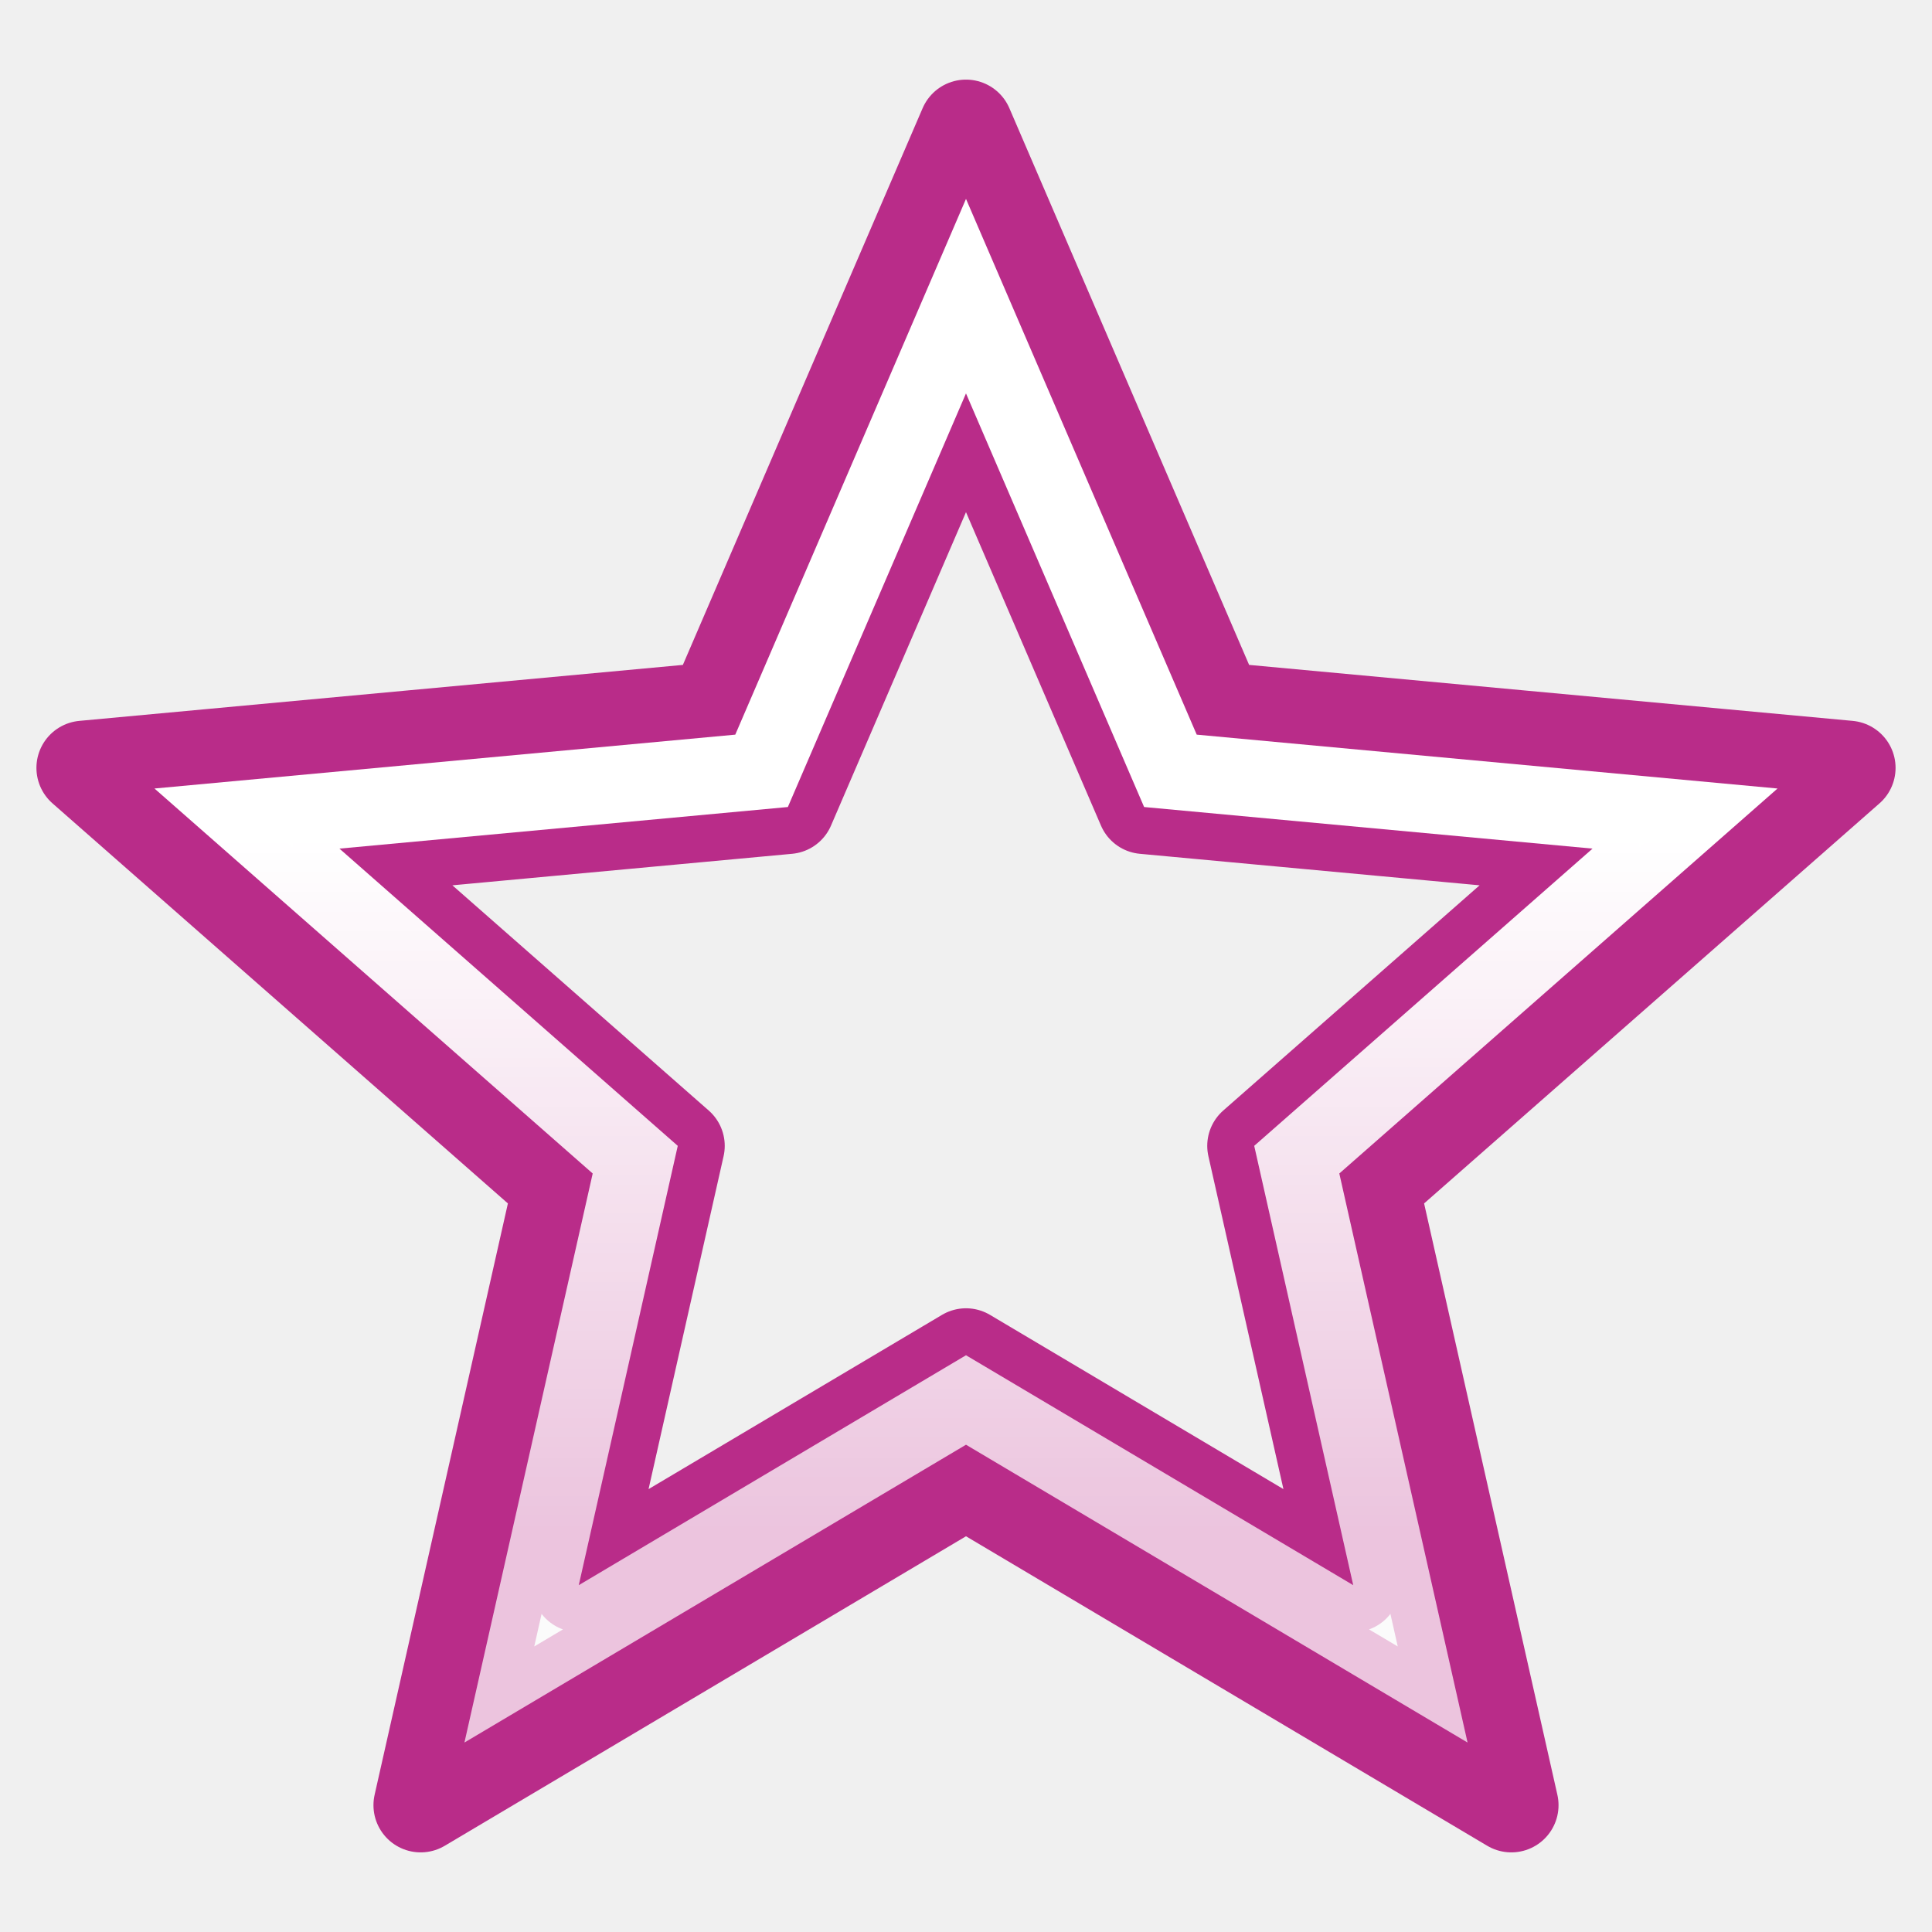
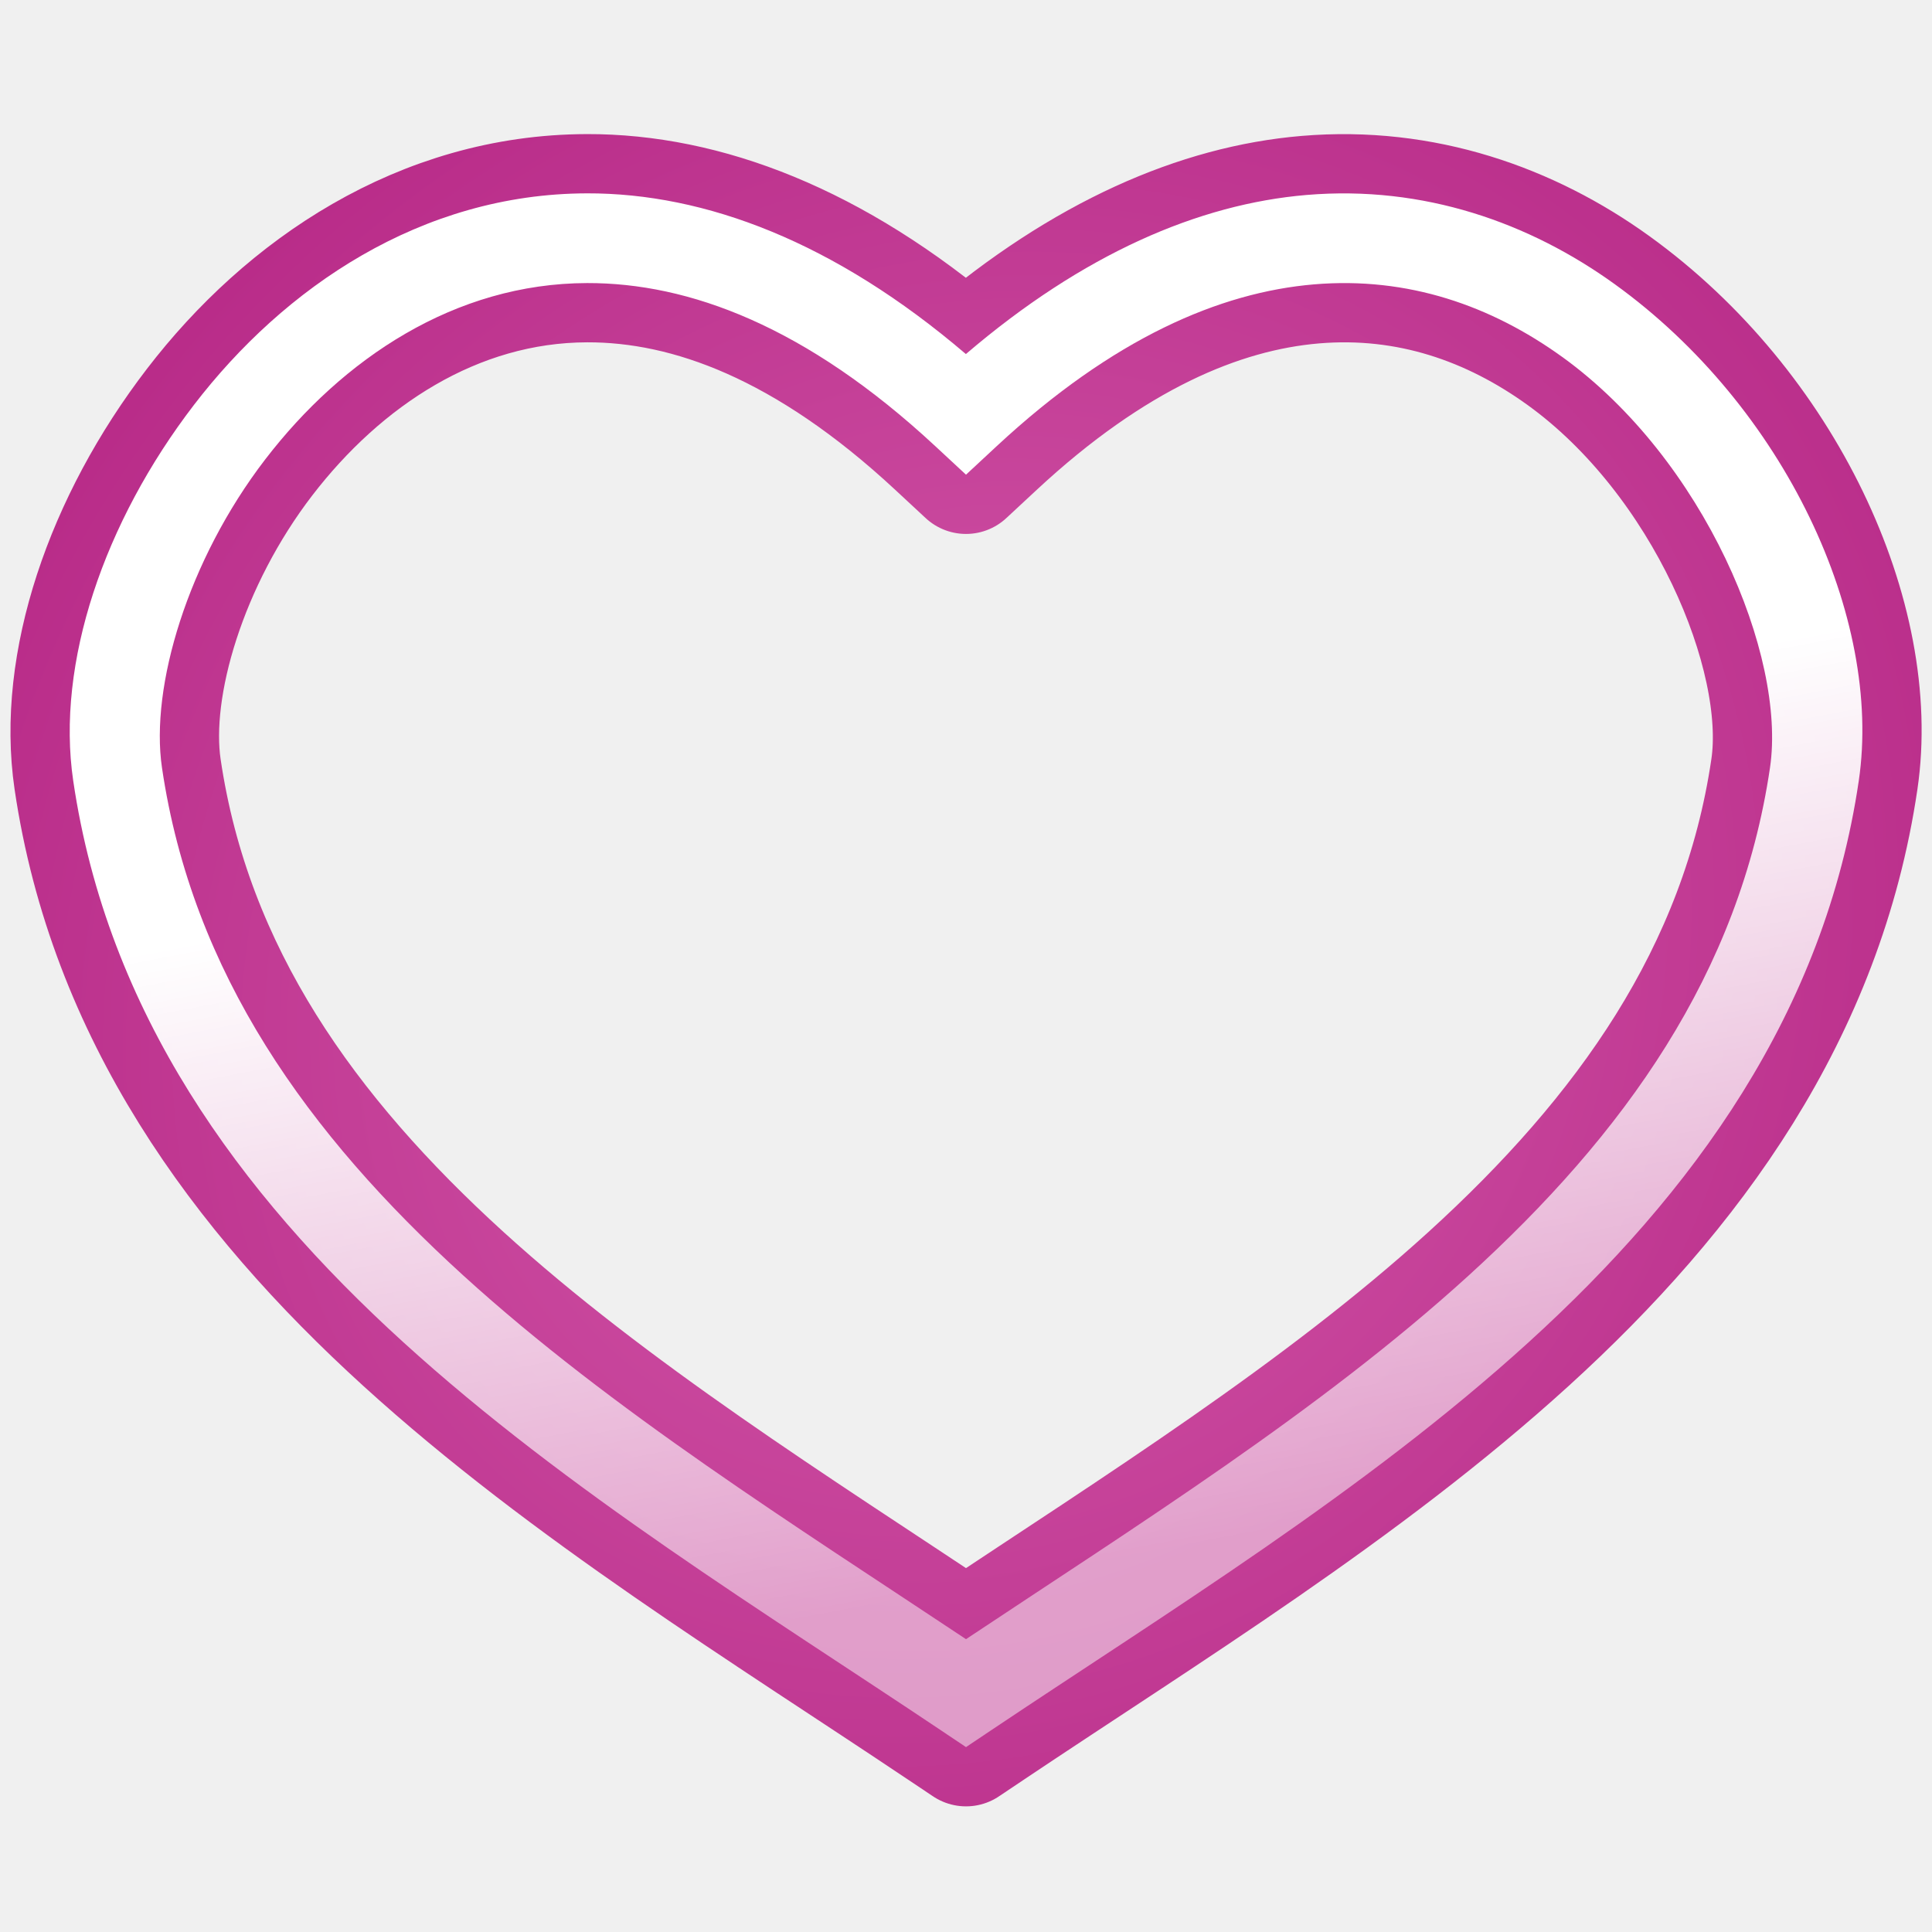
<svg xmlns="http://www.w3.org/2000/svg" xmlns:xlink="http://www.w3.org/1999/xlink" width="232.39" height="232.39" id="svg2" version="1.1">
  <defs id="defs4">
+     <linearGradient id="linearGradient2672">
+       <stop style="stop-color:#ffffff;stop-opacity:1;" offset="0" id="stop2668" />
+       <stop style="stop-color:#ffffff;stop-opacity:0.498" offset="1" id="stop2670" />
+     </linearGradient>
    <linearGradient id="linearGradient2644">
      <stop style="stop-color:#ffffff;stop-opacity:1;" offset="0" id="stop2640" />
      <stop style="stop-color:#ffffff;stop-opacity:0.722" offset="1" id="stop2642" />
    </linearGradient>
    <linearGradient id="linearGradient3795">
      <stop style="stop-color:#ffffff;stop-opacity:1;" offset="0" id="stop3797" />
      <stop style="stop-color:#ff8a65;stop-opacity:1;" offset="1" id="stop3799" />
    </linearGradient>
    <linearGradient id="linearGradient3763">
      <stop style="stop-color:#d45aab;stop-opacity:1" offset="0" id="stop3765" />
      <stop style="stop-color:#b92c89;stop-opacity:1" offset="1" id="stop3767" />
    </linearGradient>
    <radialGradient xlink:href="#linearGradient3795" id="radialGradient3801" cx="250.748" cy="251.648" fx="250.748" fy="251.648" r="73.501" gradientTransform="matrix(1,0,0,1.162641,0,-40.92824)" gradientUnits="userSpaceOnUse" />
-     <linearGradient xlink:href="#linearGradient2644" id="linearGradient2676" gradientUnits="userSpaceOnUse" x1="153.132" y1="-236.305" x2="153.132" y2="-319.39" gradientTransform="scale(1,-1)" />
+     <radialGradient xlink:href="#linearGradient3763" id="radialGradient2638" cx="250.748" cy="-245.666" fx="250.748" fy="-245.666" r="111.812" gradientTransform="matrix(0.6064829,0,0,0.7523119,-233.6665,69.19167)" gradientUnits="userSpaceOnUse" />
+     <linearGradient xlink:href="#linearGradient2672" id="linearGradient2674" x1="214.466" y1="252.19" x2="214.466" y2="278.62" gradientUnits="userSpaceOnUse" gradientTransform="translate(-332.3402,-131.5219)" />
+     <linearGradient xlink:href="#linearGradient2644" id="linearGradient2676" gradientUnits="userSpaceOnUse" x1="153.132" y1="-236.305" x2="153.132" y2="-319.39" gradientTransform="translate(-332.3402,131.5219)" />
+     <radialGradient xlink:href="#linearGradient3763" id="radialGradient2513-5-1" cx="250.753" cy="252.119" fx="250.753" fy="252.119" r="113.451" gradientTransform="matrix(0.9503183,0,0,0.8236782,218.9586,-112.9674)" gradientUnits="userSpaceOnUse" />
+     <radialGradient xlink:href="#linearGradient3763" id="radialGradient2651" cx="250.759" cy="252.697" fx="250.759" fy="252.697" r="119.15" gradientTransform="matrix(-0.8026729,0.773418,-0.7064605,-0.7331826,630.5567,244.0378)" gradientUnits="userSpaceOnUse" />
+     <linearGradient xlink:href="#linearGradient2672" id="linearGradient2653" x1="131.609" y1="252.697" x2="150.121" y2="349.667" gradientUnits="userSpaceOnUse" gradientTransform="matrix(0.9503183,0,0,0.9503183,12.4582,12.56363)" />
+     <linearGradient xlink:href="#linearGradient2672" id="linearGradient2674-9" x1="214.466" y1="252.19" x2="214.466" y2="278.62" gradientUnits="userSpaceOnUse" gradientTransform="matrix(1.391573,0,0,1.391573,-360.1366,-208.9764)" />
  </defs>
  <g id="layer1" transform="translate(-134.5533,-135.453)">
-     <path style="fill:none;fill-opacity:1;stroke:#b92c89;stroke-width:11.356;stroke-linecap:round;stroke-linejoin:round;stroke-miterlimit:3.9;stroke-dasharray:none;stroke-opacity:1;paint-order:normal" id="path139" d="m 250.748,-313.639 65.595,-38.949 -16.773,74.421 57.313,50.349 -75.961,7.045 -30.174,70.066 -30.174,-70.066 -75.961,-7.045 57.313,-50.349 -16.773,-74.421 z" transform="scale(1,-1)" />
-     <path style="color:#000000;font-style:normal;font-variant:normal;font-weight:normal;font-stretch:normal;font-size:medium;line-height:normal;font-family:sans-serif;font-variant-ligatures:normal;font-variant-position:normal;font-variant-caps:normal;font-variant-numeric:normal;font-variant-alternates:normal;font-feature-settings:normal;text-indent:0;text-align:start;text-decoration:none;text-decoration-line:none;text-decoration-style:solid;text-decoration-color:#000000;letter-spacing:normal;word-spacing:normal;text-transform:none;writing-mode:lr-tb;direction:ltr;text-orientation:mixed;dominant-baseline:auto;baseline-shift:baseline;text-anchor:start;white-space:normal;shape-padding:0;clip-rule:nonzero;display:inline;overflow:visible;visibility:visible;opacity:1;isolation:auto;mix-blend-mode:normal;color-interpolation:sRGB;color-interpolation-filters:linearRGB;solid-color:#000000;solid-opacity:1;vector-effect:none;fill:url(#linearGradient2676);fill-opacity:1;fill-rule:nonzero;stroke:#b92c89;stroke-width:11.3;stroke-linecap:round;stroke-linejoin:round;stroke-miterlimit:3.9;stroke-dasharray:none;stroke-dashoffset:0;stroke-opacity:1;paint-order:stroke markers fill;color-rendering:auto;image-rendering:auto;shape-rendering:auto;text-rendering:auto;enable-background:accumulate" d="m 190.418,345.053 15.428,-68.447 -52.713,-46.307 69.863,-6.48 27.752,-64.441 27.752,64.441 69.863,6.48 -52.711,46.307 15.426,68.447 -60.33,-35.822 z m 13.752,-18.928 46.578,-27.656 2.363,1.402 44.215,26.254 -11.91,-52.844 40.695,-35.752 -53.938,-5.004 -21.426,-49.752 -21.426,49.752 -53.938,5.004 40.695,35.752 z" id="path4555" />
    <flowRoot xml:space="preserve" id="flowRoot2551" style="font-style:normal;font-weight:normal;font-size:40px;line-height:1.25;font-family:sans-serif;letter-spacing:0px;word-spacing:0px;fill:#000000;fill-opacity:1;stroke:none" transform="translate(134.5533,135.453)">
      <flowRegion id="flowRegion2553">
        <rect id="rect2555" width="58.998" height="44.934" x="84.381" y="106.848" />
      </flowRegion>
      <flowPara id="flowPara2557">1</flowPara>
    </flowRoot>
    <g aria-label="1" style="font-style:normal;font-variant:normal;font-weight:normal;font-stretch:normal;font-size:70.26px;line-height:1.25;font-family:Mamelon;-inkscape-font-specification:Mamelon;letter-spacing:0px;word-spacing:0px;fill:#ffffff;fill-opacity:1;stroke:#fffdfe;stroke-width:1.505;stroke-miterlimit:4;stroke-dasharray:none;stroke-opacity:1" id="text2596" />
+     <g id="g980" transform="translate(329.4395,-115.719)">
+       <path transform="scale(1,-1)" d="m -81.592,-182.117 65.595,-38.949 -16.773,74.421 57.313,50.349 -75.961,7.045 -30.174,70.066 -30.174,-70.066 -75.961,-7.045 57.313,-50.349 -16.773,-74.421 z" id="path139" style="fill:url(#radialGradient2638);fill-opacity:1;stroke:#b92c89;stroke-width:11.356;stroke-linecap:square;stroke-linejoin:round;stroke-miterlimit:3.9;stroke-dasharray:none;stroke-opacity:1;paint-order:normal" />
+       <path style="fill:none;fill-opacity:1;stroke:url(#linearGradient2676);stroke-width:9.254;stroke-linecap:butt;stroke-linejoin:miter;stroke-miterlimit:3.9;stroke-dasharray:none;stroke-opacity:1;paint-order:normal" id="path4555" d="m -81.592,-172.327 53.454,-31.74 -13.668,60.646 46.705,41.029 -61.901,5.741 -24.589,57.098 -24.589,-57.098 -61.901,-5.741 46.705,-41.029 -13.668,-60.646 z" transform="scale(1,-1)" />
+       <path d="m -89.588,139.19 c -2.56,0.067 -4.377,-2.528 -4.034,-4.935 v -22.523 c -0.136,-3.243 5.139,-2.721 4.576,0.39 v 21.468 c 0.249,1.258 1.815,0.631 2.734,0.783 2.772,-0.036 5.555,0.072 8.32,-0.055 0.897,-0.599 0.362,-1.88 0.508,-2.809 V 111.792 c -0.061,-3.267 5.306,-2.853 4.697,0.39 -0.018,7.362 0.037,14.726 -0.028,22.086 -0.214,3.023 -3.208,5.302 -6.172,4.922 h -10.6 z m 38.873,-9.62 c -2.781,0 -7.283,-0.005 -9.943,0.003 -0.149,4.3e-4 -0.249,0.669 -0.246,0.876 0.011,0.704 0.007,1.607 0.007,2.358 -0.029,1.923 -0.022,2.043 -0.022,4.037 0,3.133 -4.948,3.215 -4.948,0.065 0.014,-11.291 -0.028,-12.623 0.021,-23.913 0.153,-2.396 2.579,-3.986 4.854,-3.672 3.935,0.014 7.872,-0.027 11.807,0.021 2.398,0.154 4.052,2.557 3.731,4.854 -0.019,6.649 0.038,5.239 -0.029,11.887 -0.238,2.723 -1.293,3.484 -5.264,3.484 z m -10.154,-14.827 -0.049,9.663 c -0.007,1.339 1.845,0.749 2.794,0.893 2.398,-0.043 4.863,0.08 7.25,-0.069 0.613,-1.061 0.483,-2.25 0.483,-3.463 v -7.024 c -0.211,-1.318 -1.802,-0.7 -2.734,-0.843 -2.41,0.042 -4.836,-0.085 -7.236,0.064 -0.311,0.12 -0.516,0.449 -0.508,0.779 z m -56.253,-2.75 c 0,-1.405 1.265,-2.67 2.74,-2.67 h 8.712 c 2.6,0 4.707,2.178 4.707,4.778 v 39.697 c 0,1.546 -1.265,2.951 -2.81,2.951 -1.546,0 -2.951,-1.405 -2.951,-2.951 v -38.292 c 0,-0.562 -0.351,-0.843 -0.984,-0.843 h -6.675 c -1.475,0 -2.74,-1.265 -2.74,-2.67 z" style="font-style:normal;font-variant:normal;font-weight:normal;font-stretch:normal;font-size:60.215px;line-height:1.25;font-family:Mamelon;-inkscape-font-specification:Mamelon;letter-spacing:0px;word-spacing:0px;fill:url(#linearGradient2674);fill-opacity:1;stroke:#fffdfe;stroke-width:1.505;stroke-linecap:round;stroke-linejoin:round;stroke-miterlimit:4;stroke-dasharray:none;stroke-opacity:1" id="text2596-7" />
+     </g>
+     <path d="m 411.661,6.646 c -35.827,0.088 -59.976,40.614 -56.464,64.465 7.752,52.649 59.529,82.045 102.051,110.538 C 499.771,153.156 551.547,123.76 559.299,71.111 564.161,38.092 516.008,-26.886 457.248,27.725 440.932,12.561 425.434,6.613 411.661,6.646 Z" stroke-miterlimit="4" id="imagebot_1919-9-0" style="fill:url(#radialGradient2513-5-1);fill-opacity:1;stroke:none;stroke-width:4.045;stroke-miterlimit:4;stroke-dasharray:none;stroke-opacity:1" />
+     <path style="color:#000000;font-style:normal;font-variant:normal;font-weight:normal;font-stretch:normal;font-size:medium;line-height:normal;font-family:sans-serif;font-variant-ligatures:normal;font-variant-position:normal;font-variant-caps:normal;font-variant-numeric:normal;font-variant-alternates:normal;font-feature-settings:normal;text-indent:0;text-align:start;text-decoration:none;text-decoration-line:none;text-decoration-style:solid;text-decoration-color:#000000;letter-spacing:normal;word-spacing:normal;text-transform:none;writing-mode:lr-tb;direction:ltr;text-orientation:mixed;dominant-baseline:auto;baseline-shift:baseline;text-anchor:start;white-space:normal;shape-padding:0;clip-rule:nonzero;display:inline;overflow:visible;visibility:visible;opacity:1;isolation:auto;mix-blend-mode:normal;color-interpolation:sRGB;color-interpolation-filters:linearRGB;solid-color:#000000;solid-opacity:1;vector-effect:none;fill:url(#linearGradient2653);fill-opacity:1;fill-rule:nonzero;stroke:url(#radialGradient2651);stroke-width:14.255;stroke-linecap:butt;stroke-linejoin:round;stroke-miterlimit:4;stroke-dasharray:none;stroke-dashoffset:0;stroke-opacity:1;paint-order:stroke fill markers;color-rendering:auto;image-rendering:auto;shape-rendering:auto;text-rendering:auto;enable-background:accumulate" d="m 205.148,158.71 c -19.945,0.049 -36.42,11.322 -47.252,25.43 -10.833,14.108 -16.617,31.092 -14.537,45.216 4.107,27.894 19.936,49.56 39.693,67.532 19.756,17.972 43.559,32.542 64.692,46.703 l 3.005,2.012 3.003,-2.012 c 21.133,-14.161 44.936,-28.731 64.692,-46.703 19.756,-17.972 35.587,-39.638 39.694,-67.532 2.879,-19.554 -8.869,-44.94 -29.35,-59.716 -10.241,-7.388 -22.974,-11.926 -37.075,-10.736 -12.978,1.095 -26.88,7.081 -40.979,19.138 -15.789,-13.488 -31.357,-19.367 -45.586,-19.333 z m 0.026,10.791 c 12.209,-0.029 26.316,5.153 41.899,19.636 l 3.675,3.413 3.673,-3.413 c 14.03,-13.039 26.896,-18.526 38.198,-19.48 11.302,-0.954 21.318,2.577 29.853,8.735 17.07,12.315 26.969,35.928 24.987,49.392 -3.645,24.755 -17.579,44.11 -36.279,61.121 -17.842,16.23 -39.866,30.031 -60.432,43.715 -20.566,-13.684 -42.592,-27.484 -60.434,-43.715 -18.7,-17.011 -32.634,-36.366 -36.279,-61.121 -1.432,-9.726 3.1,-24.932 12.421,-37.072 9.321,-12.139 22.836,-21.172 38.718,-21.211 z" id="imagebot_1919" />
+     <path d="m -22.33,167.739 c -3.562,0.094 -6.092,-3.517 -5.614,-6.868 v -31.342 c -0.19,-4.513 7.151,-3.786 6.368,0.543 v 29.874 c 0.347,1.751 2.525,0.878 3.804,1.089 3.857,-0.05 7.73,0.1 11.577,-0.076 1.248,-0.834 0.504,-2.616 0.707,-3.909 v -27.438 c -0.085,-4.547 7.384,-3.97 6.536,0.543 -0.025,10.244 0.051,20.492 -0.039,30.734 -0.298,4.207 -4.463,7.378 -8.589,6.849 H -22.33 Z m 54.095,-13.388 c -3.869,0 -10.135,-0.008 -13.836,0.005 -0.208,6e-4 -0.346,0.93 -0.342,1.219 0.015,0.979 0.01,2.237 0.01,3.281 -0.04,2.676 -0.031,2.844 -0.031,5.618 0,4.36 -6.886,4.473 -6.886,0.09 0.019,-15.712 -0.039,-17.565 0.029,-33.276 0.212,-3.335 3.589,-5.547 6.755,-5.109 5.476,0.019 10.955,-0.038 16.43,0.029 3.336,0.214 5.638,3.558 5.192,6.755 -0.026,9.253 0.053,7.29 -0.04,16.541 -0.331,3.789 -1.799,4.849 -7.325,4.849 z m -14.13,-20.633 -0.069,13.447 c -0.01,1.863 2.568,1.042 3.888,1.242 3.337,-0.059 6.768,0.112 10.089,-0.097 0.853,-1.477 0.672,-3.132 0.672,-4.819 v -9.774 c -0.293,-1.835 -2.507,-0.974 -3.804,-1.173 -3.354,0.059 -6.729,-0.118 -10.069,0.089 -0.433,0.167 -0.719,0.624 -0.707,1.084 z m -78.279,-3.826 c 0,-1.955 1.76,-3.715 3.813,-3.715 h 12.124 c 3.618,0 6.551,3.031 6.551,6.648 v 55.241 c 0,2.151 -1.76,4.106 -3.911,4.106 -2.151,0 -4.106,-1.955 -4.106,-4.106 v -53.285 c 0,-0.782 -0.489,-1.173 -1.369,-1.173 h -9.288 c -2.053,0 -3.813,-1.76 -3.813,-3.715 z" style="font-style:normal;font-variant:normal;font-weight:normal;font-stretch:normal;font-size:60.215px;line-height:1.25;font-family:Mamelon;-inkscape-font-specification:Mamelon;letter-spacing:0px;word-spacing:0px;fill:url(#linearGradient2674-9);fill-opacity:1;stroke:#fffdfe;stroke-width:2.094;stroke-linecap:round;stroke-linejoin:round;stroke-miterlimit:4;stroke-dasharray:none;stroke-opacity:1" id="text2596-7-0" />
+     <text xml:space="preserve" style="font-style:normal;font-weight:normal;font-size:40px;line-height:1.25;font-family:sans-serif;letter-spacing:0px;word-spacing:0px;fill:#000000;fill-opacity:1;stroke:none" x="263.053" y="254.843" id="text2692">
+       <tspan id="tspan2690" x="263.053" y="290.919" />
+     </text>
  </g>
</svg>
